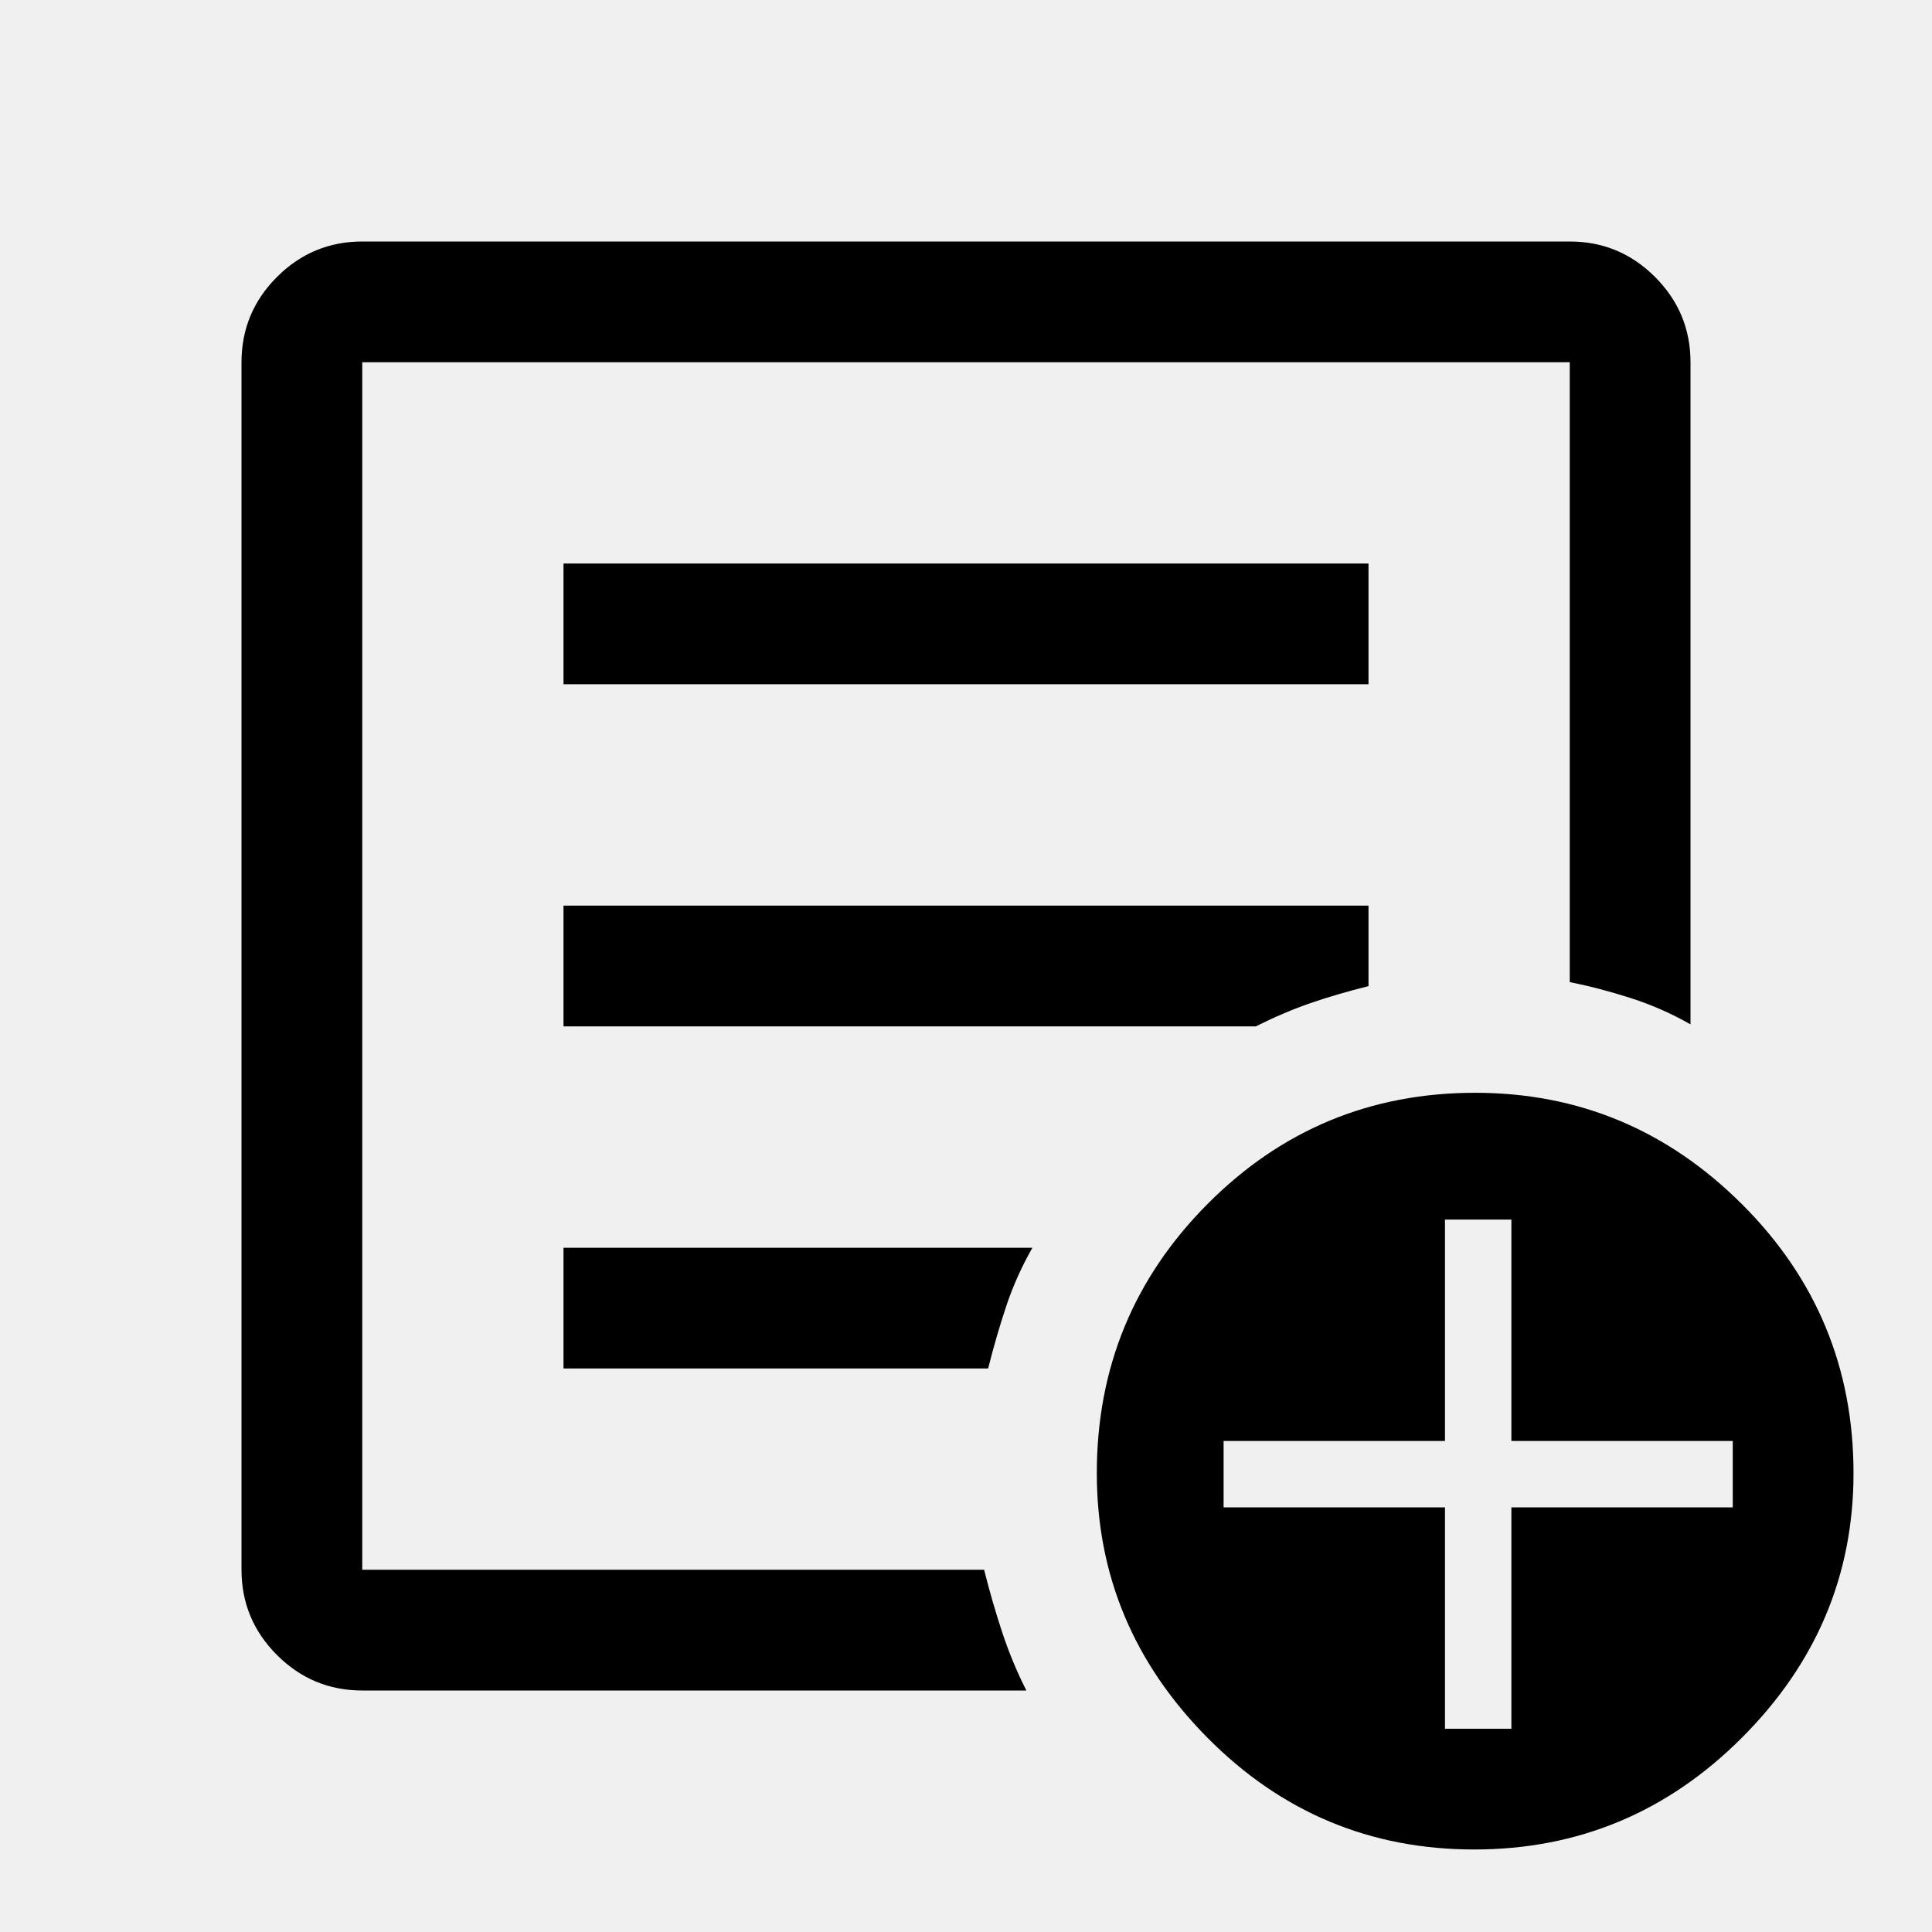
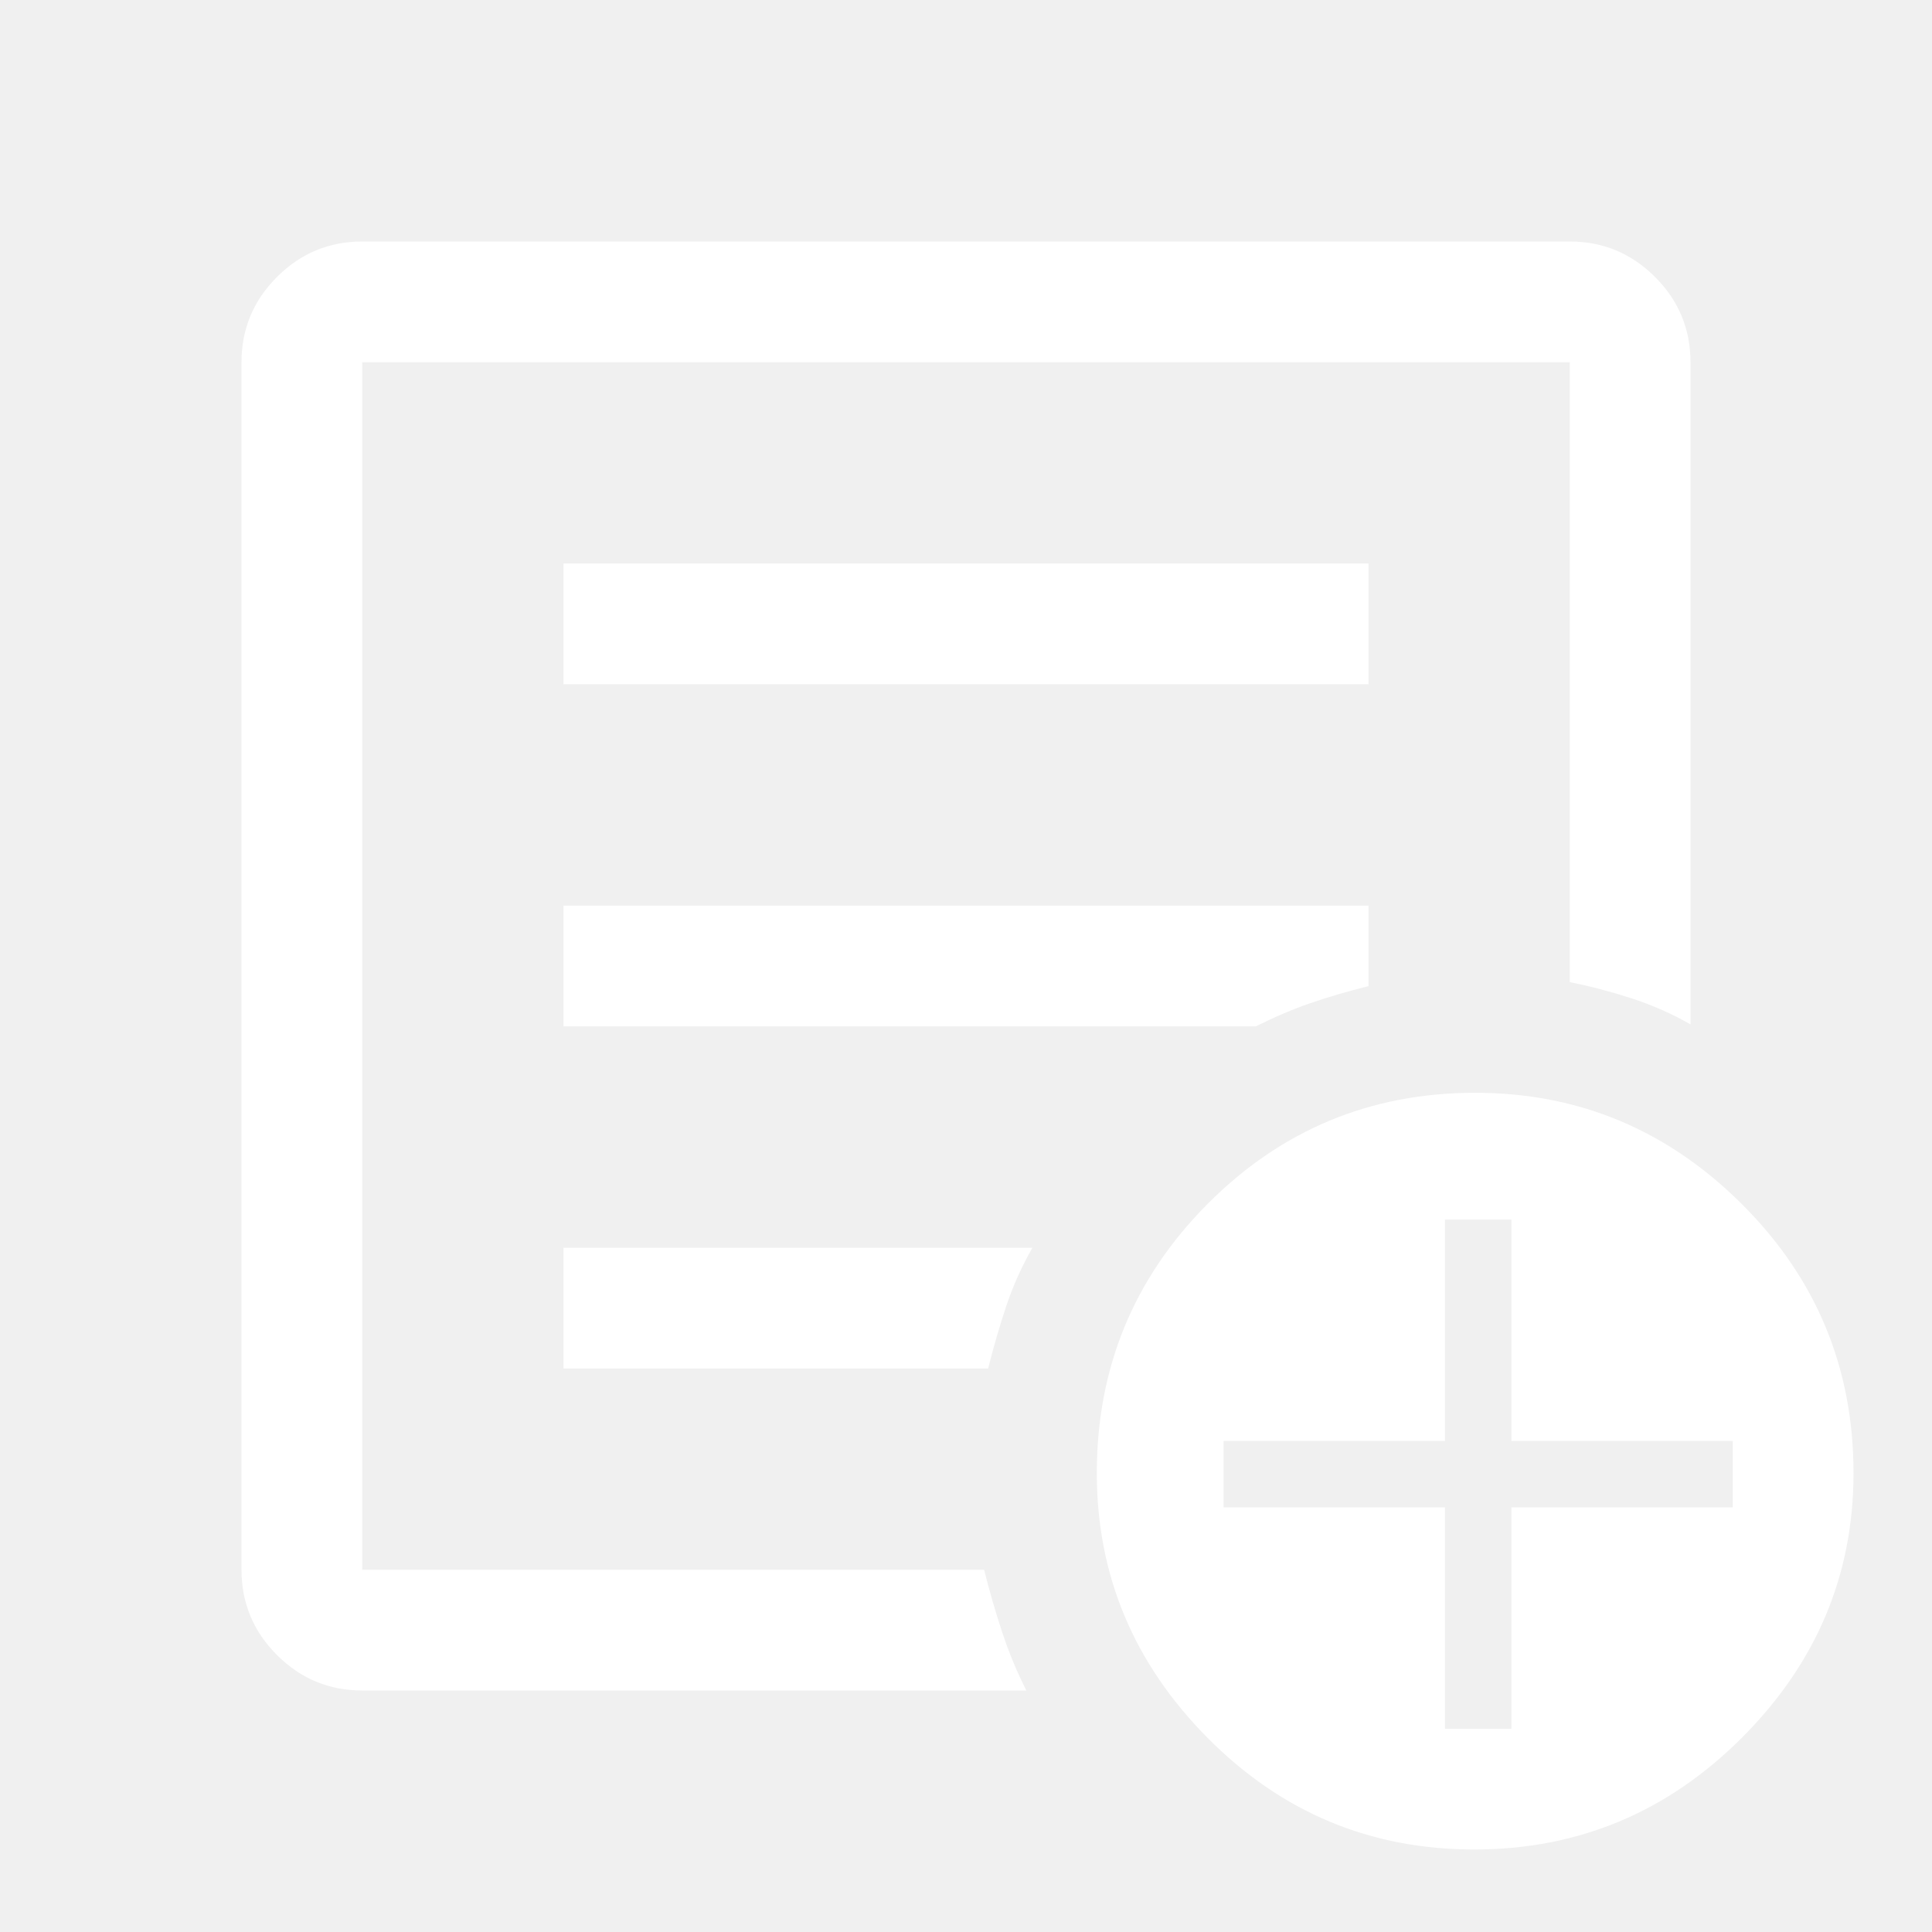
- <svg xmlns="http://www.w3.org/2000/svg" height="96px" viewBox="0 -960 960 960" width="96px" fill="#000000">
+ <svg xmlns="http://www.w3.org/2000/svg" height="96px" viewBox="0 -960 960 960" width="96px" fill="#FFFFFF">
  <path d="M180-120q-24.75 0-42.37-17.63Q120-155.25 120-180v-600q0-24.75 17.63-42.38Q155.25-840 180-840h600q24.75 0 42.38 17.62Q840-804.75 840-780v329q-14-8-29.5-13t-30.5-8v-308H180v600h309q4 16 9.02 31.17Q503.05-133.66 510-120H180Zm0-107v47-600 308-4 249Zm100-53h211q4-16 9-31t13-29H280v60Zm0-170h344q14-7 27-11.5t29-8.5v-40H280v60Zm0-170h400v-60H280v60ZM732.5-41Q655-41 600-96.5T545-228q0-78.43 54.99-133.72Q654.98-417 733-417q77 0 132.5 55.28Q921-306.43 921-228q0 76-55.5 131.5T732.5-41ZM718-101h33v-110h110v-33H751v-110h-33v110H608v33h110v110Z" />
</svg>
